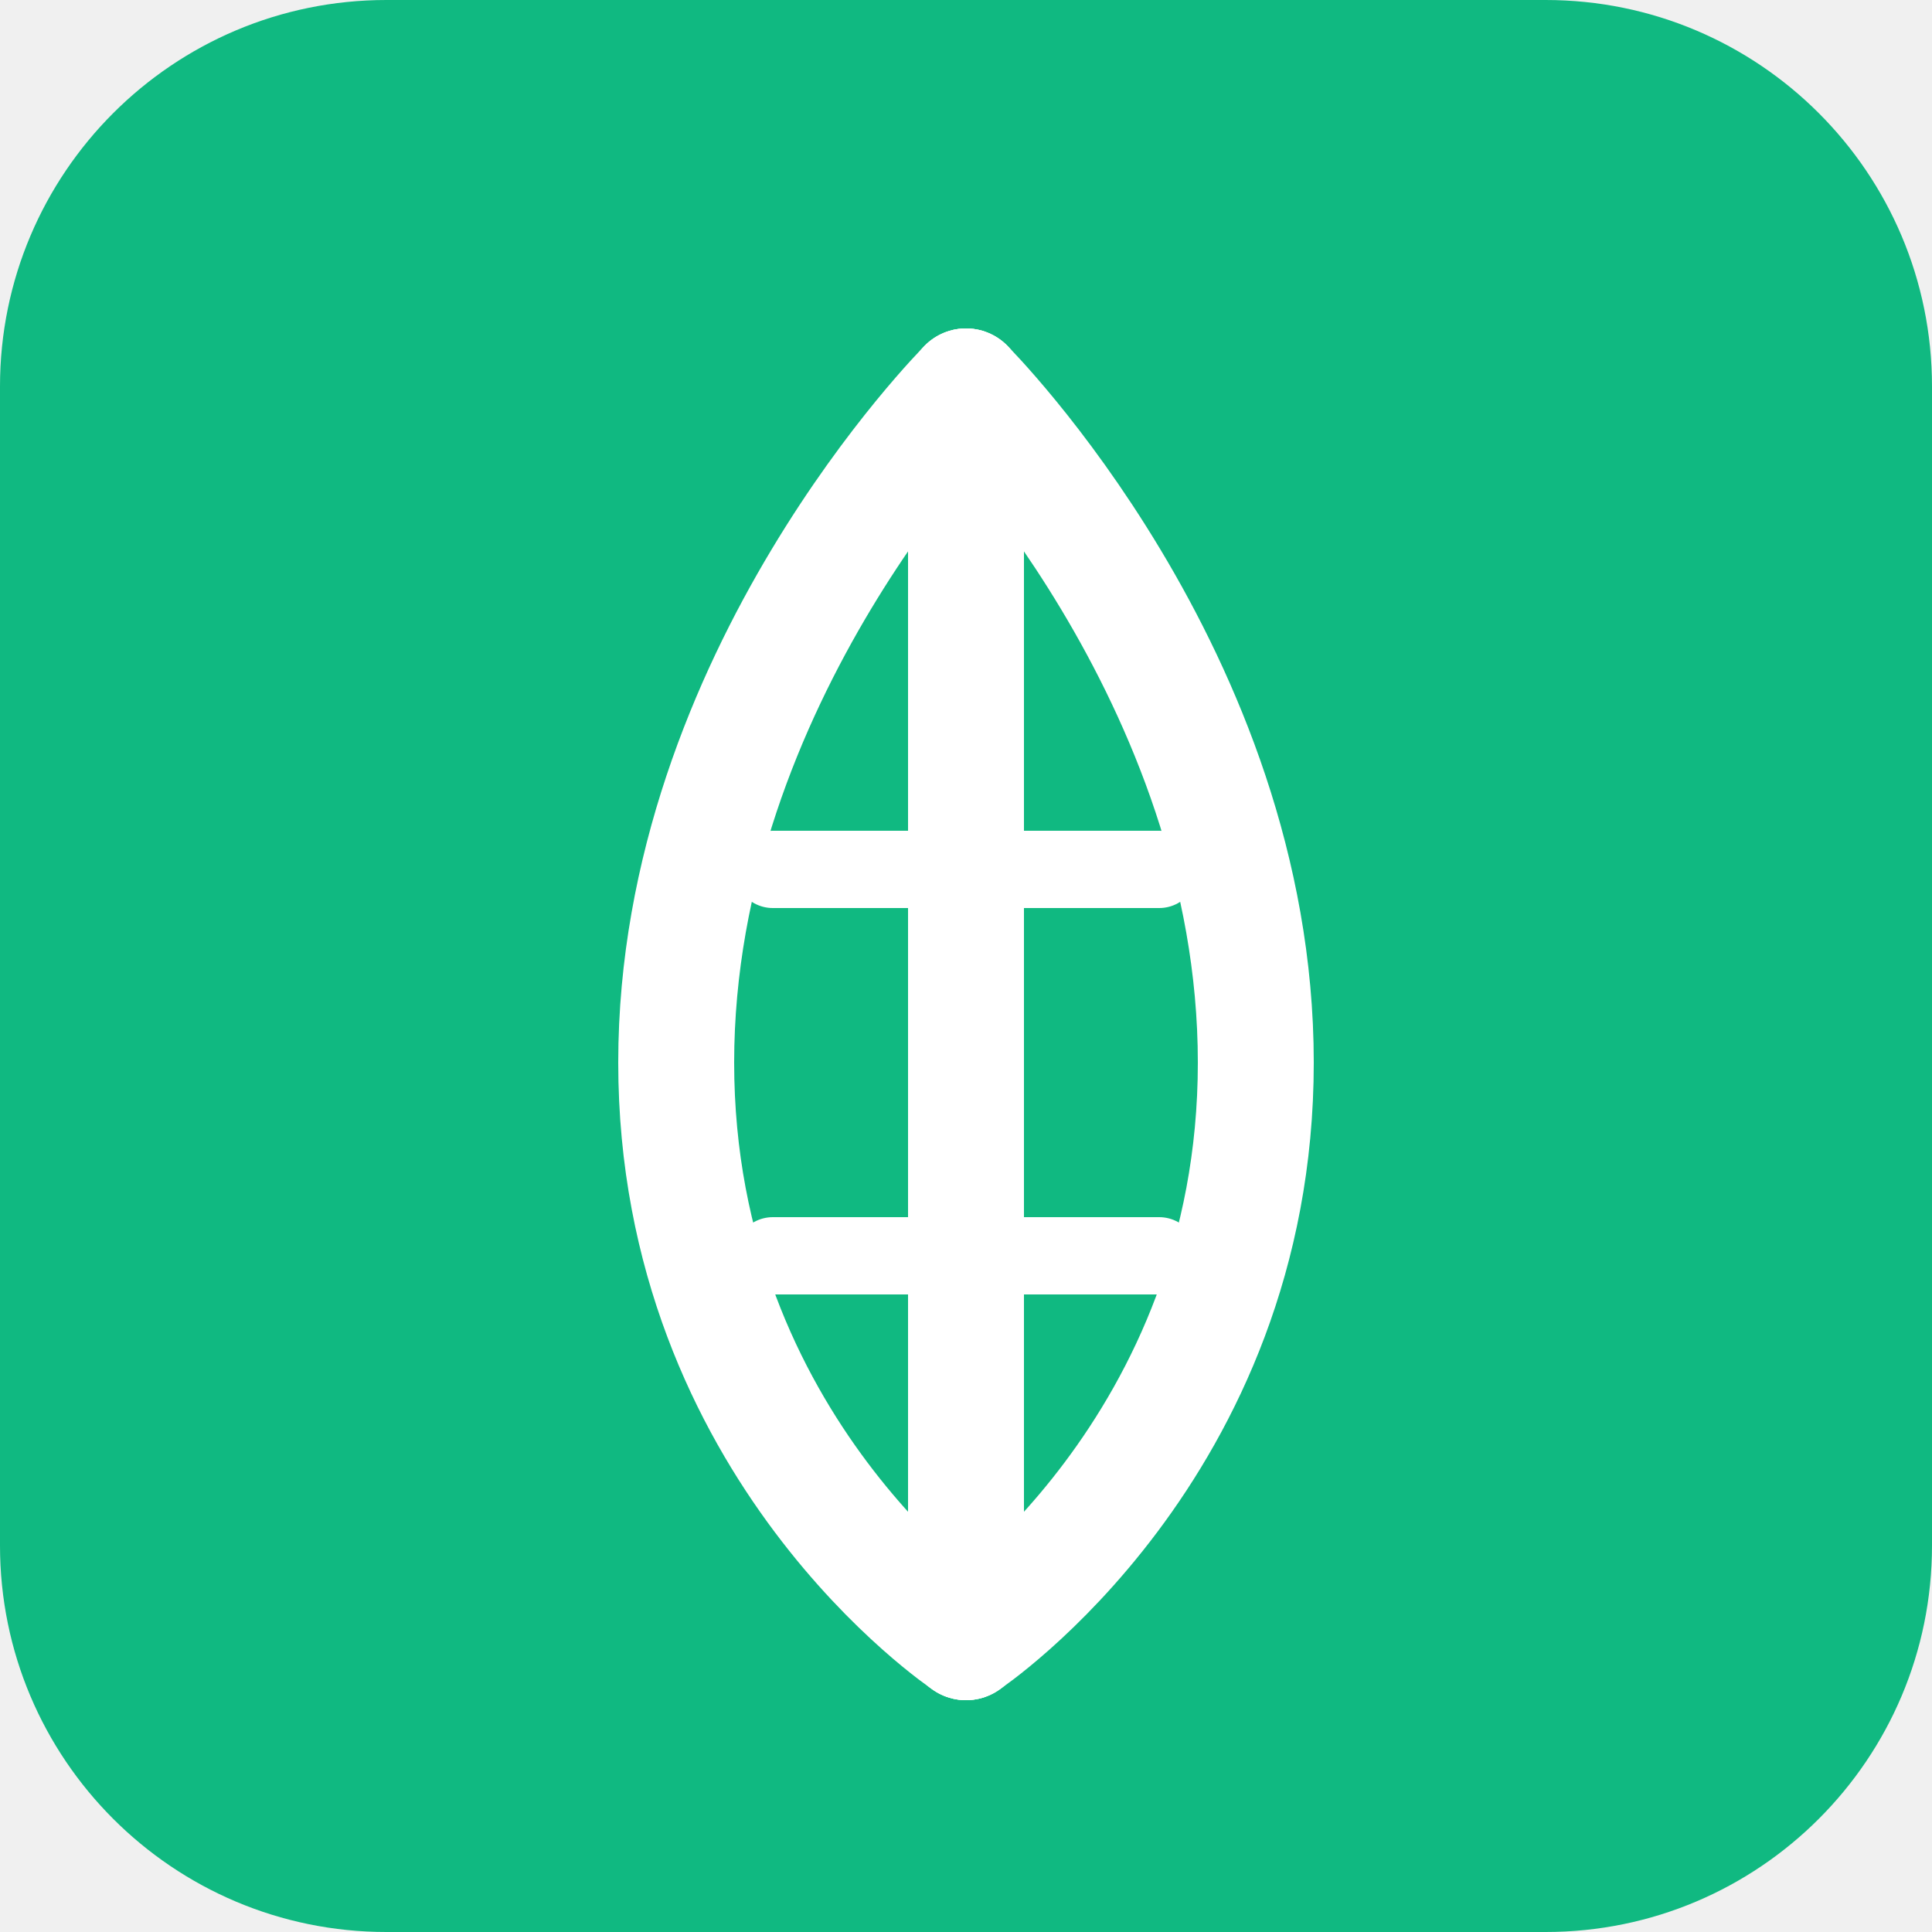
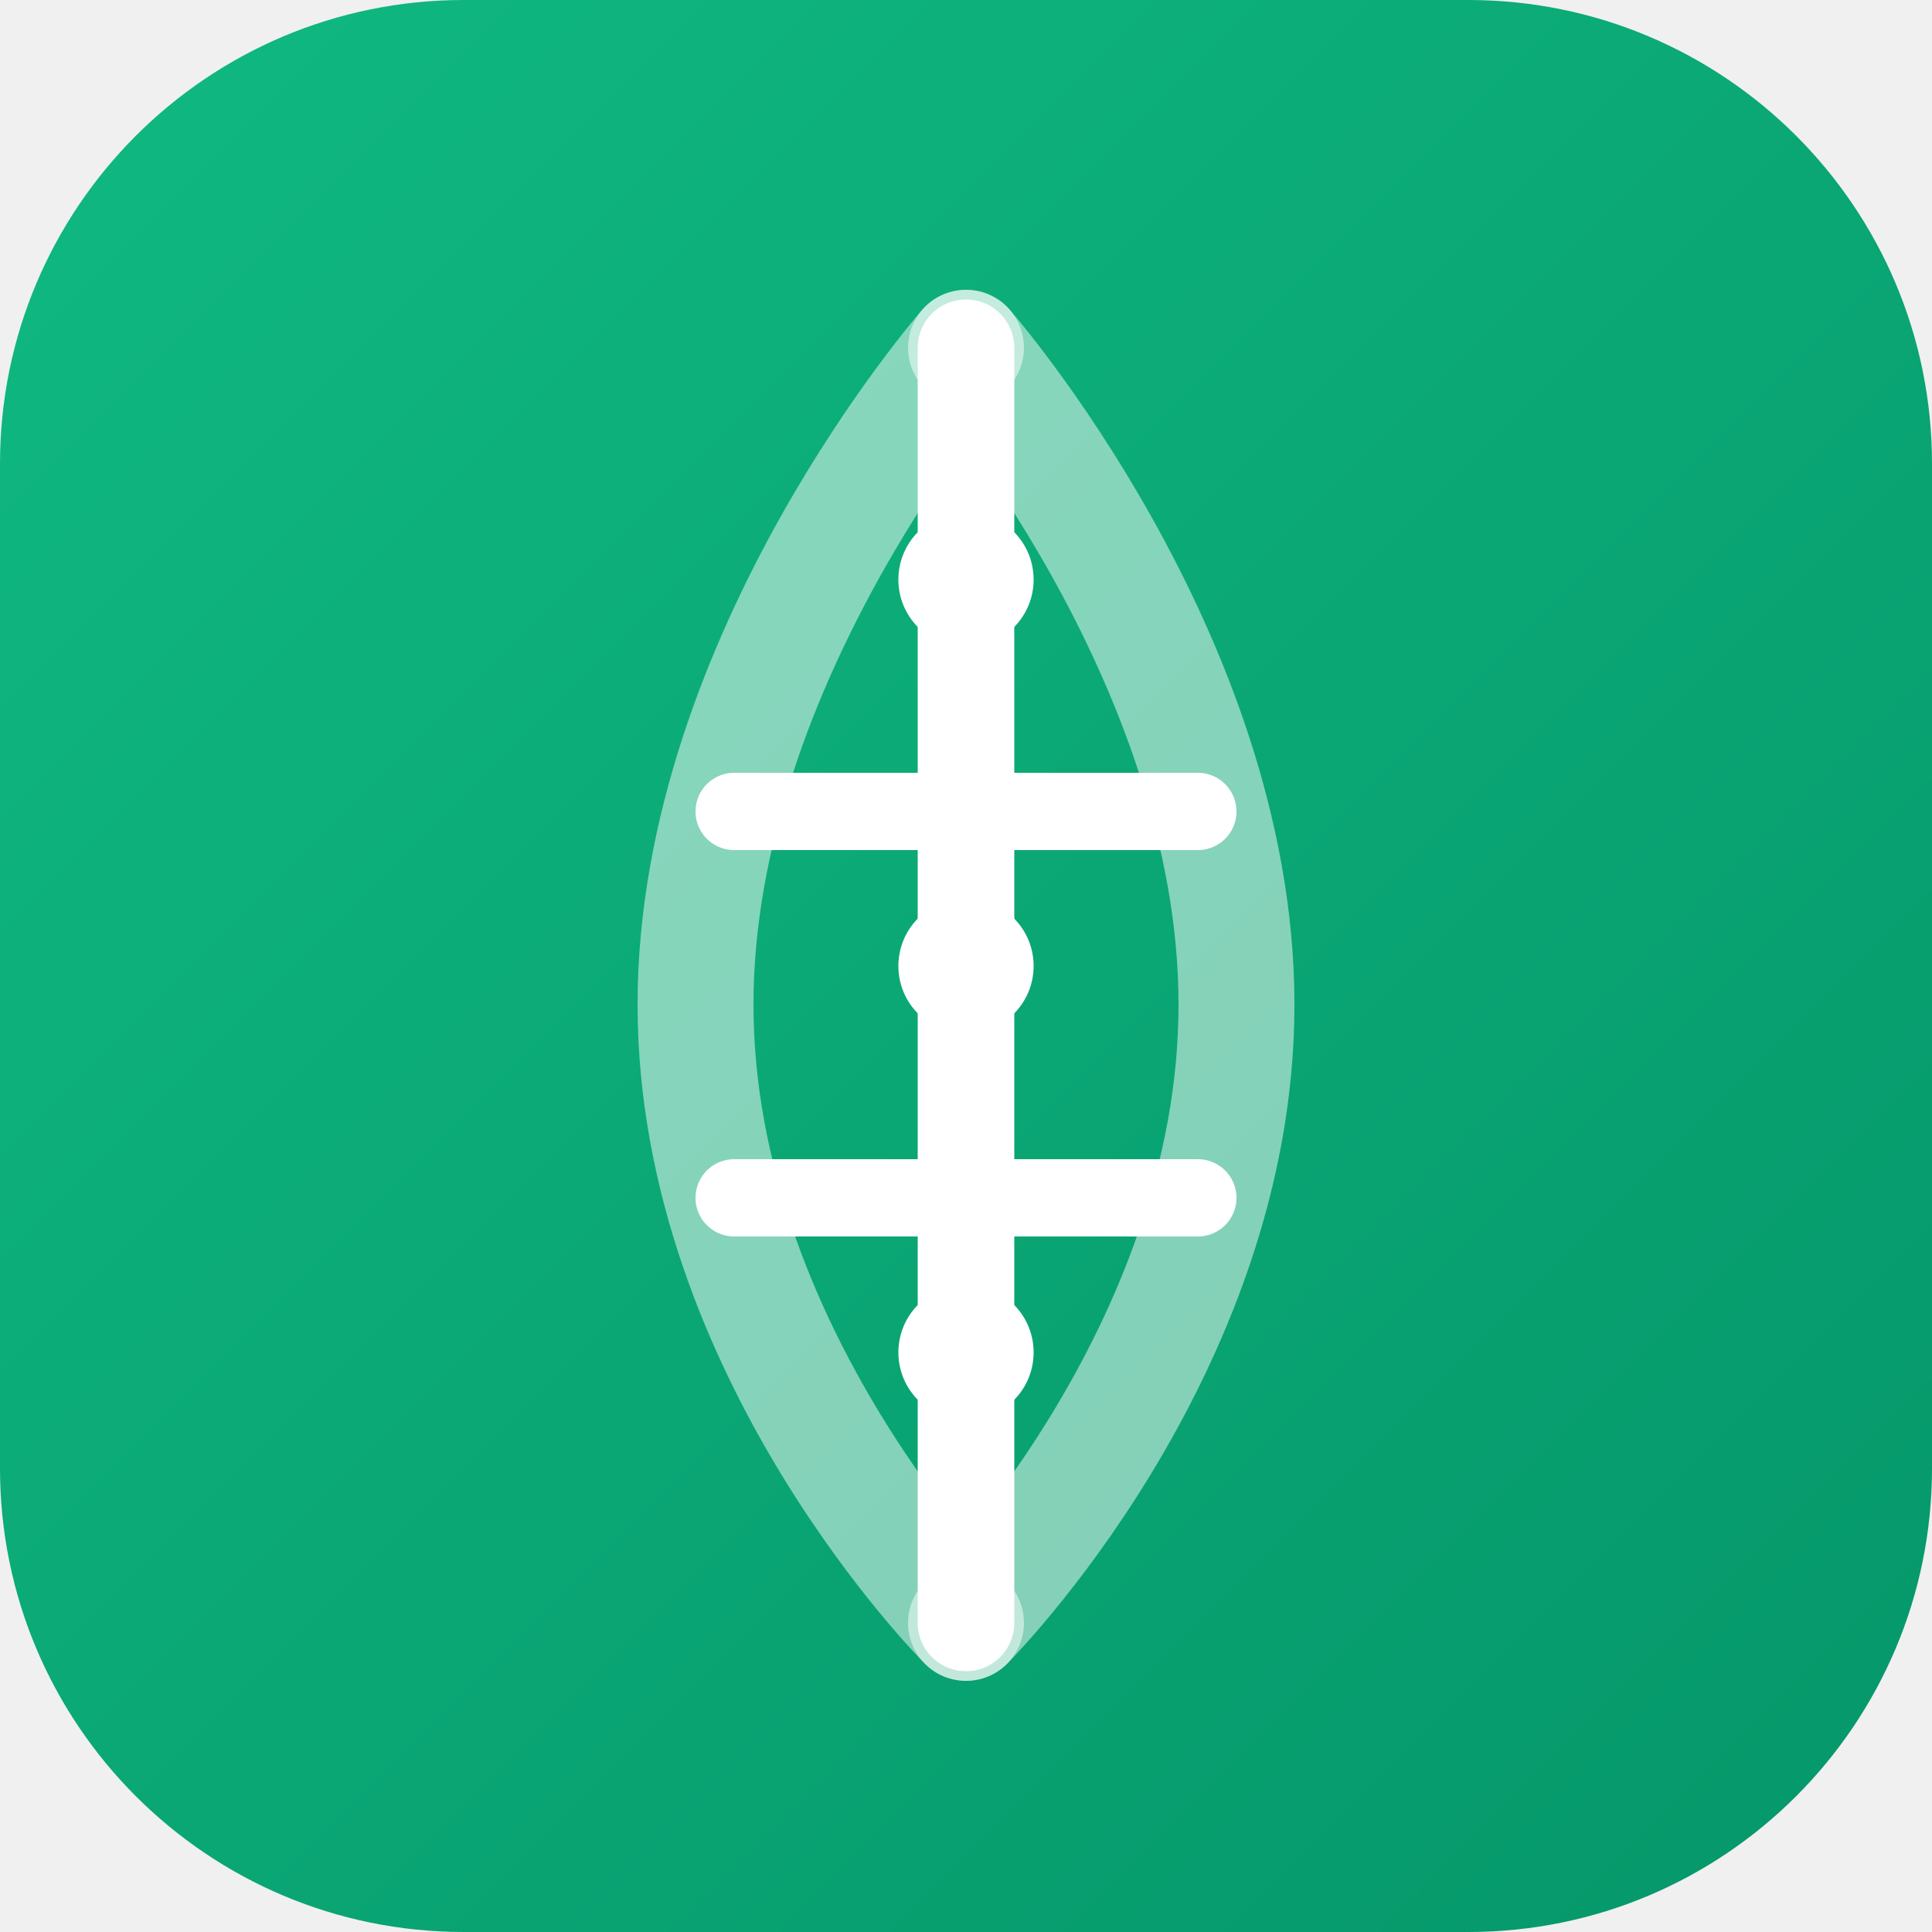
<svg xmlns="http://www.w3.org/2000/svg" viewBox="0 0 100 100">
-   <rect width="100" height="100" rx="20" fill="#10b981" />
-   <path d="M50 20 C50 20 35 35 35 55 C35 75 50 85 50 85" stroke="white" stroke-width="6" stroke-linecap="round" fill="none" />
-   <path d="M50 20 C50 20 65 35 65 55 C65 75 50 85 50 85" stroke="white" stroke-width="6" stroke-linecap="round" fill="none" />
-   <line x1="50" y1="20" x2="50" y2="85" stroke="white" stroke-width="6" stroke-linecap="round" />
-   <line x1="40" y1="45" x2="60" y2="45" stroke="white" stroke-width="4" stroke-linecap="round" />
-   <line x1="40" y1="65" x2="60" y2="65" stroke="white" stroke-width="4" stroke-linecap="round" />
+   <defs>
+     <linearGradient id="bg" x1="0" y1="0" x2="1" y2="1">
+       <stop offset="0%" stop-color="#10b981" />
+       <stop offset="100%" stop-color="#059669" />
+     </linearGradient>
+   </defs>
+   <rect width="100" height="100" rx="24" fill="url(#bg)" />
+   <path d="M50 18 C50 18 36 34 36 52 C36 70 50 84 50 84" stroke="white" stroke-width="6" stroke-linecap="round" fill="none" opacity="0.5" />
+   <path d="M50 18 C50 18 64 34 64 52 C64 70 50 84 50 84" stroke="white" stroke-width="6" stroke-linecap="round" fill="none" opacity="0.5" />
+   <line x1="50" y1="18" x2="50" y2="84" stroke="white" stroke-width="5" stroke-linecap="round" />
+   <line x1="38" y1="42" x2="62" y2="42" stroke="white" stroke-width="4" stroke-linecap="round" />
+   <line x1="38" y1="62" x2="62" y2="62" stroke="white" stroke-width="4" stroke-linecap="round" />
+   <circle cx="50" cy="30" r="3.5" fill="white" />
+   <circle cx="50" cy="50" r="3.5" fill="white" />
+   <circle cx="50" cy="70" r="3.5" fill="white" />
</svg>
